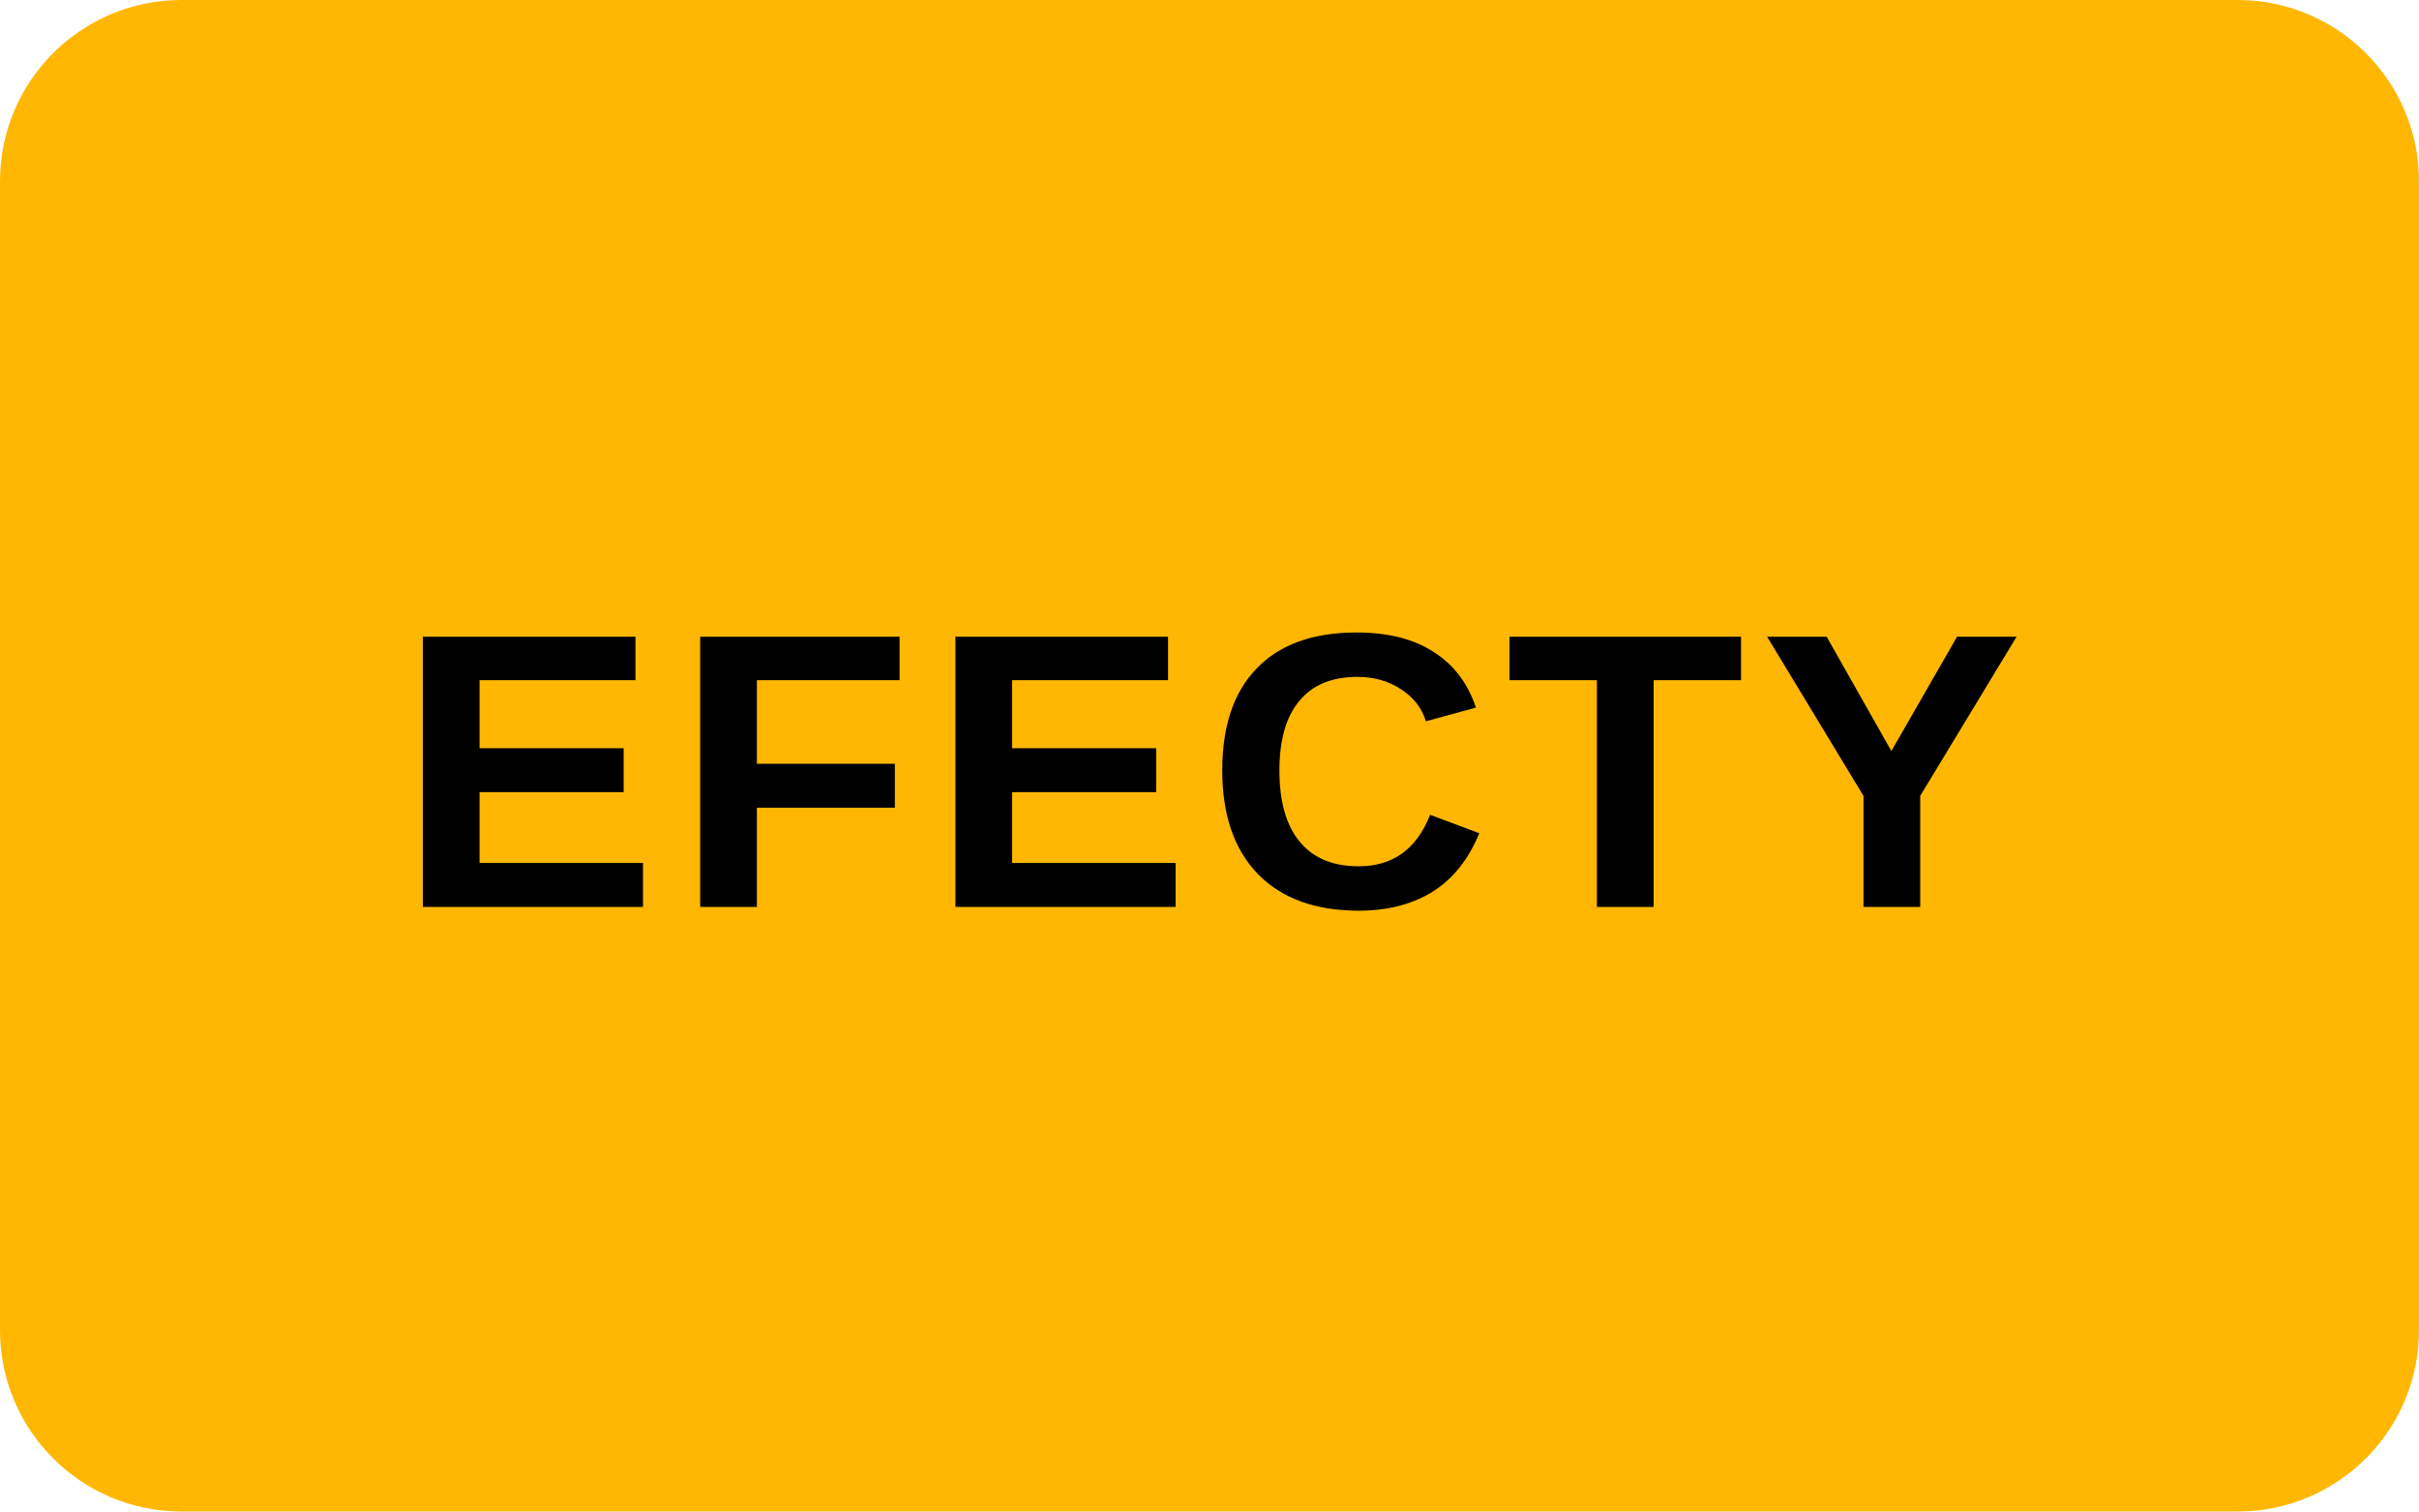
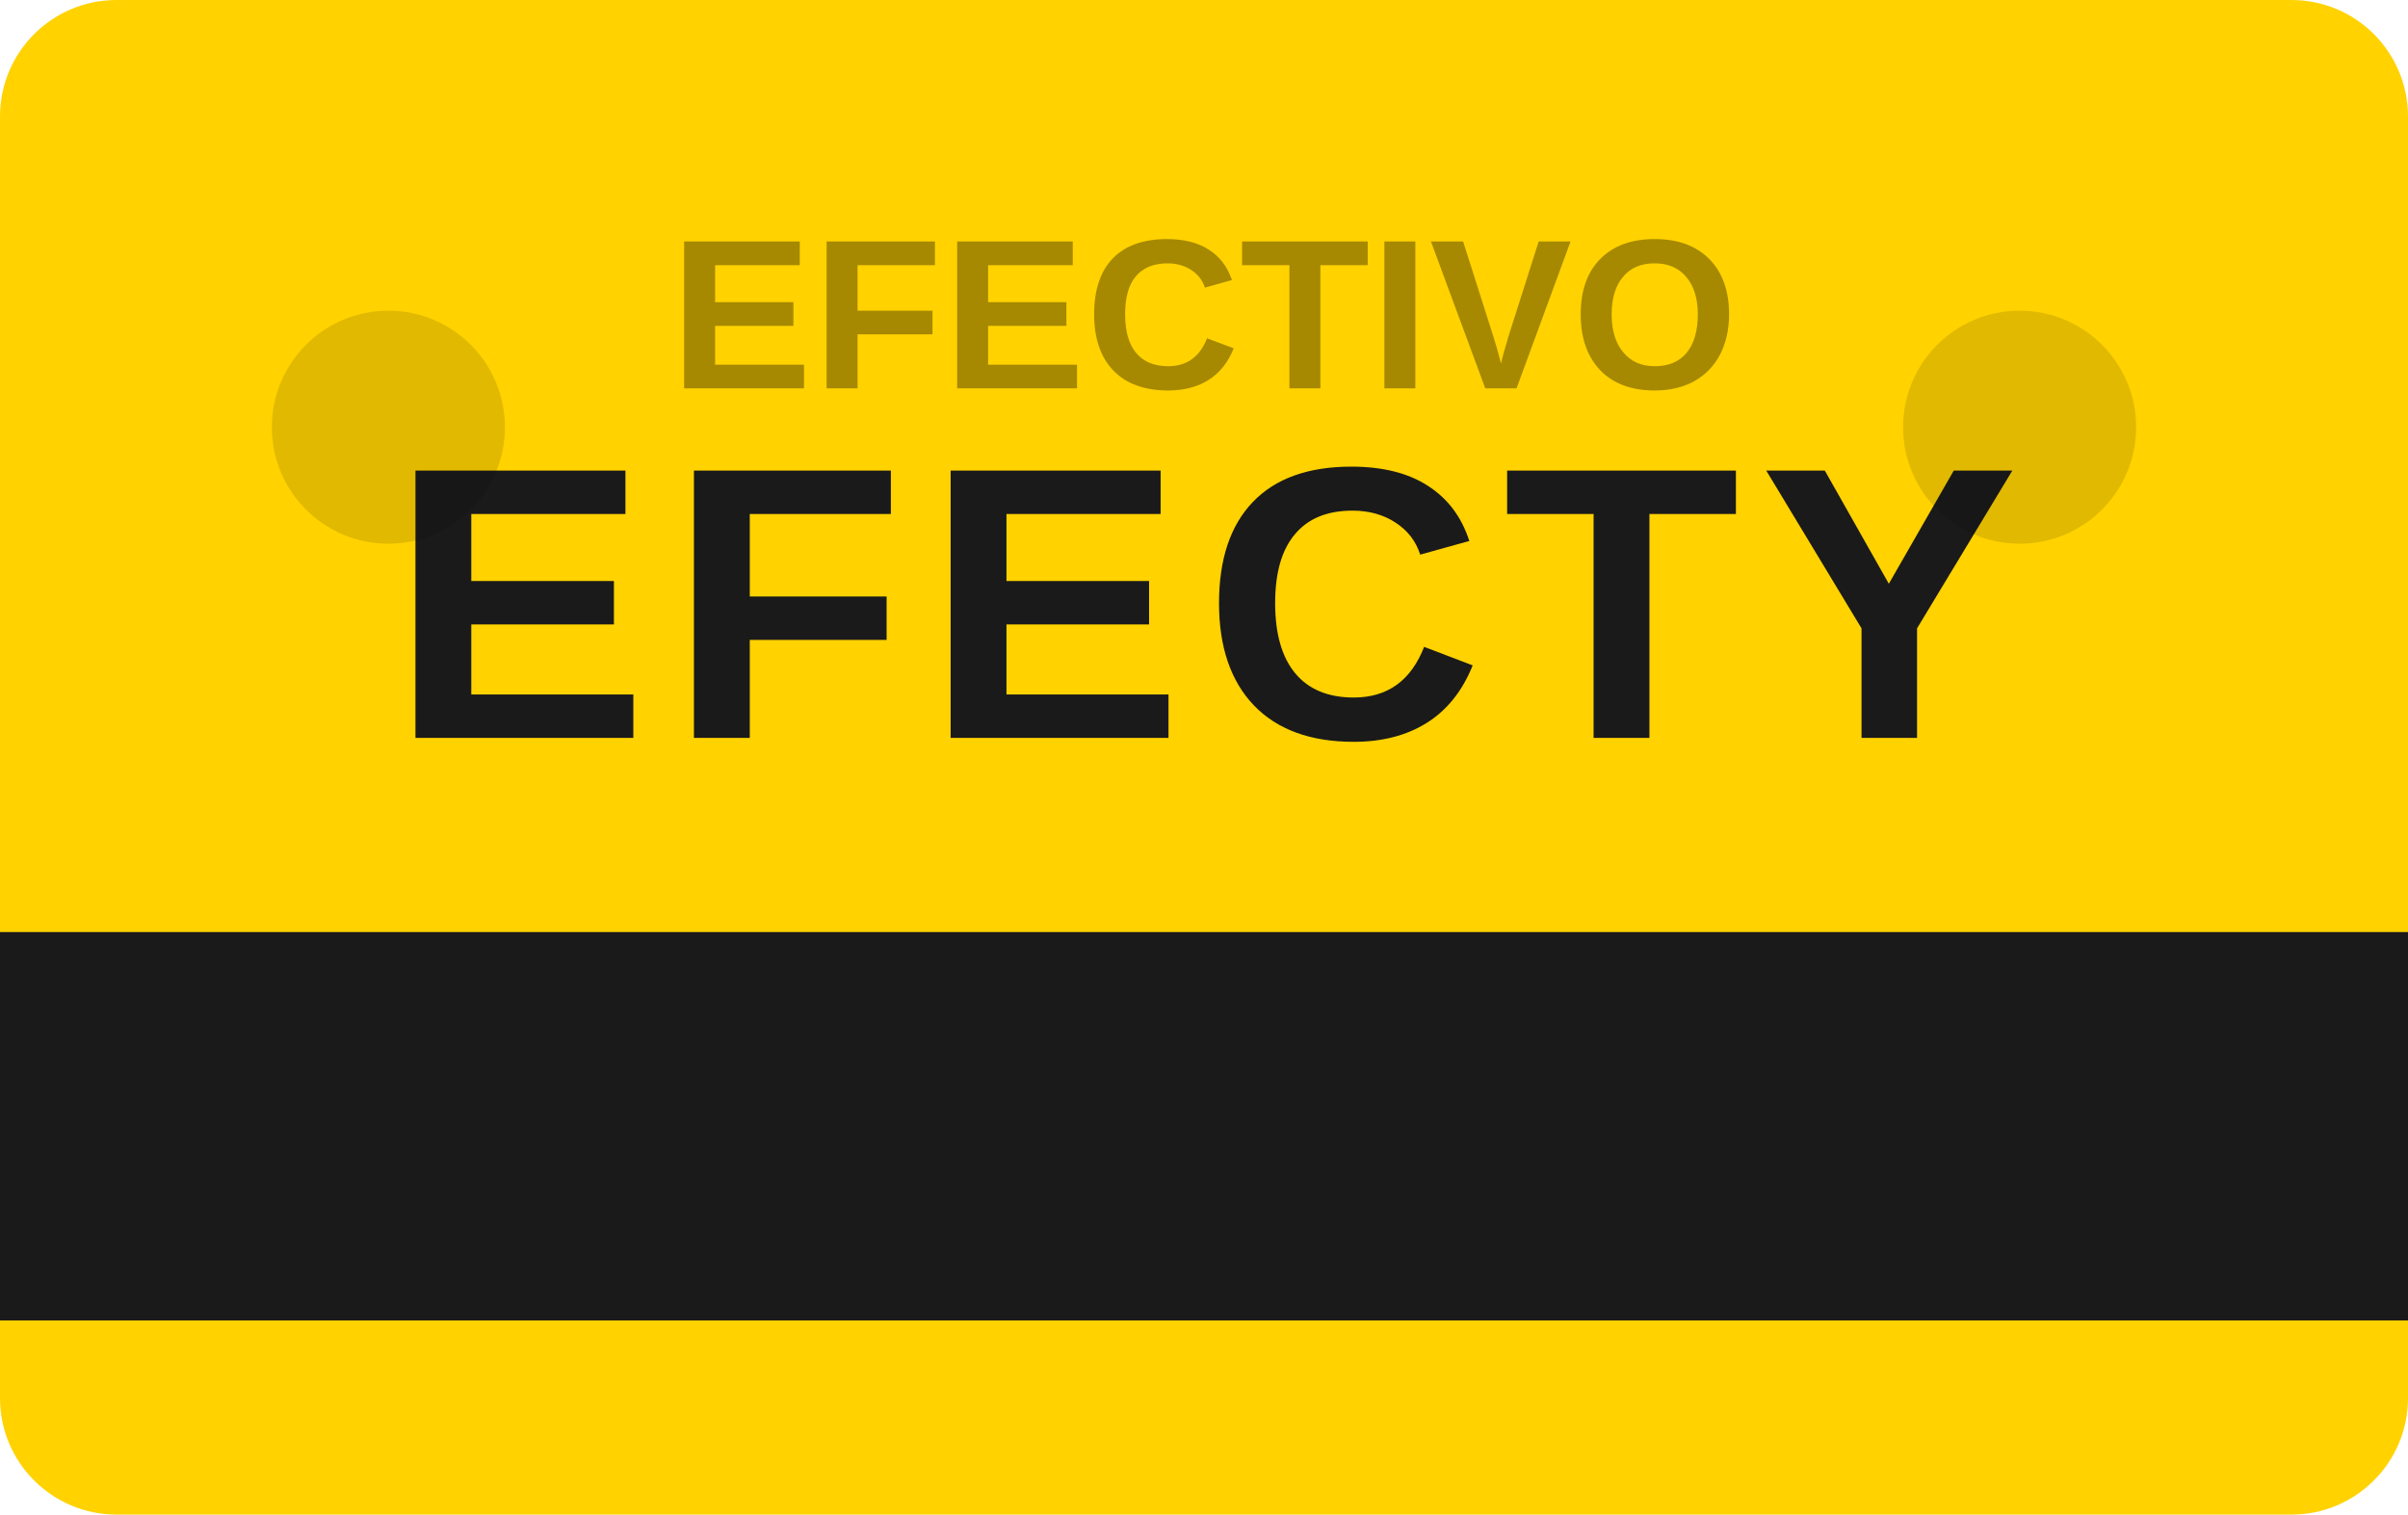
- <svg xmlns="http://www.w3.org/2000/svg" viewBox="0 0 80 50" role="img" aria-label="Efecty">
-   <rect width="80" height="50" rx="6" fill="#FFB703" />
-   <text x="40" y="30" font-family="Arial,sans-serif" font-size="13" font-weight="800" fill="#000" text-anchor="middle" letter-spacing="0.5">EFECTY</text>
+ <svg xmlns="http://www.w3.org/2000/svg" viewBox="0 0 124 78">
+   <rect width="124" height="78" rx="6" fill="#FFD200" />
+   <rect x="0" y="52" width="124" height="16" rx="0" fill="#1a1a1a" />
+   <rect x="0" y="48" width="124" height="6" fill="#1a1a1a" />
+   <text x="62" y="38" font-family="Arial Black, Arial, sans-serif" font-size="20" font-weight="900" fill="#1a1a1a" text-anchor="middle" letter-spacing="1">EFECTY</text>
+   <circle cx="20" cy="22" r="6" fill="rgba(0,0,0,0.12)" />
+   <circle cx="104" cy="22" r="6" fill="rgba(0,0,0,0.12)" />
+   <text x="62" y="20" font-family="Arial, sans-serif" font-size="11" font-weight="700" fill="rgba(0,0,0,0.35)" text-anchor="middle">EFECTIVO</text>
</svg>
